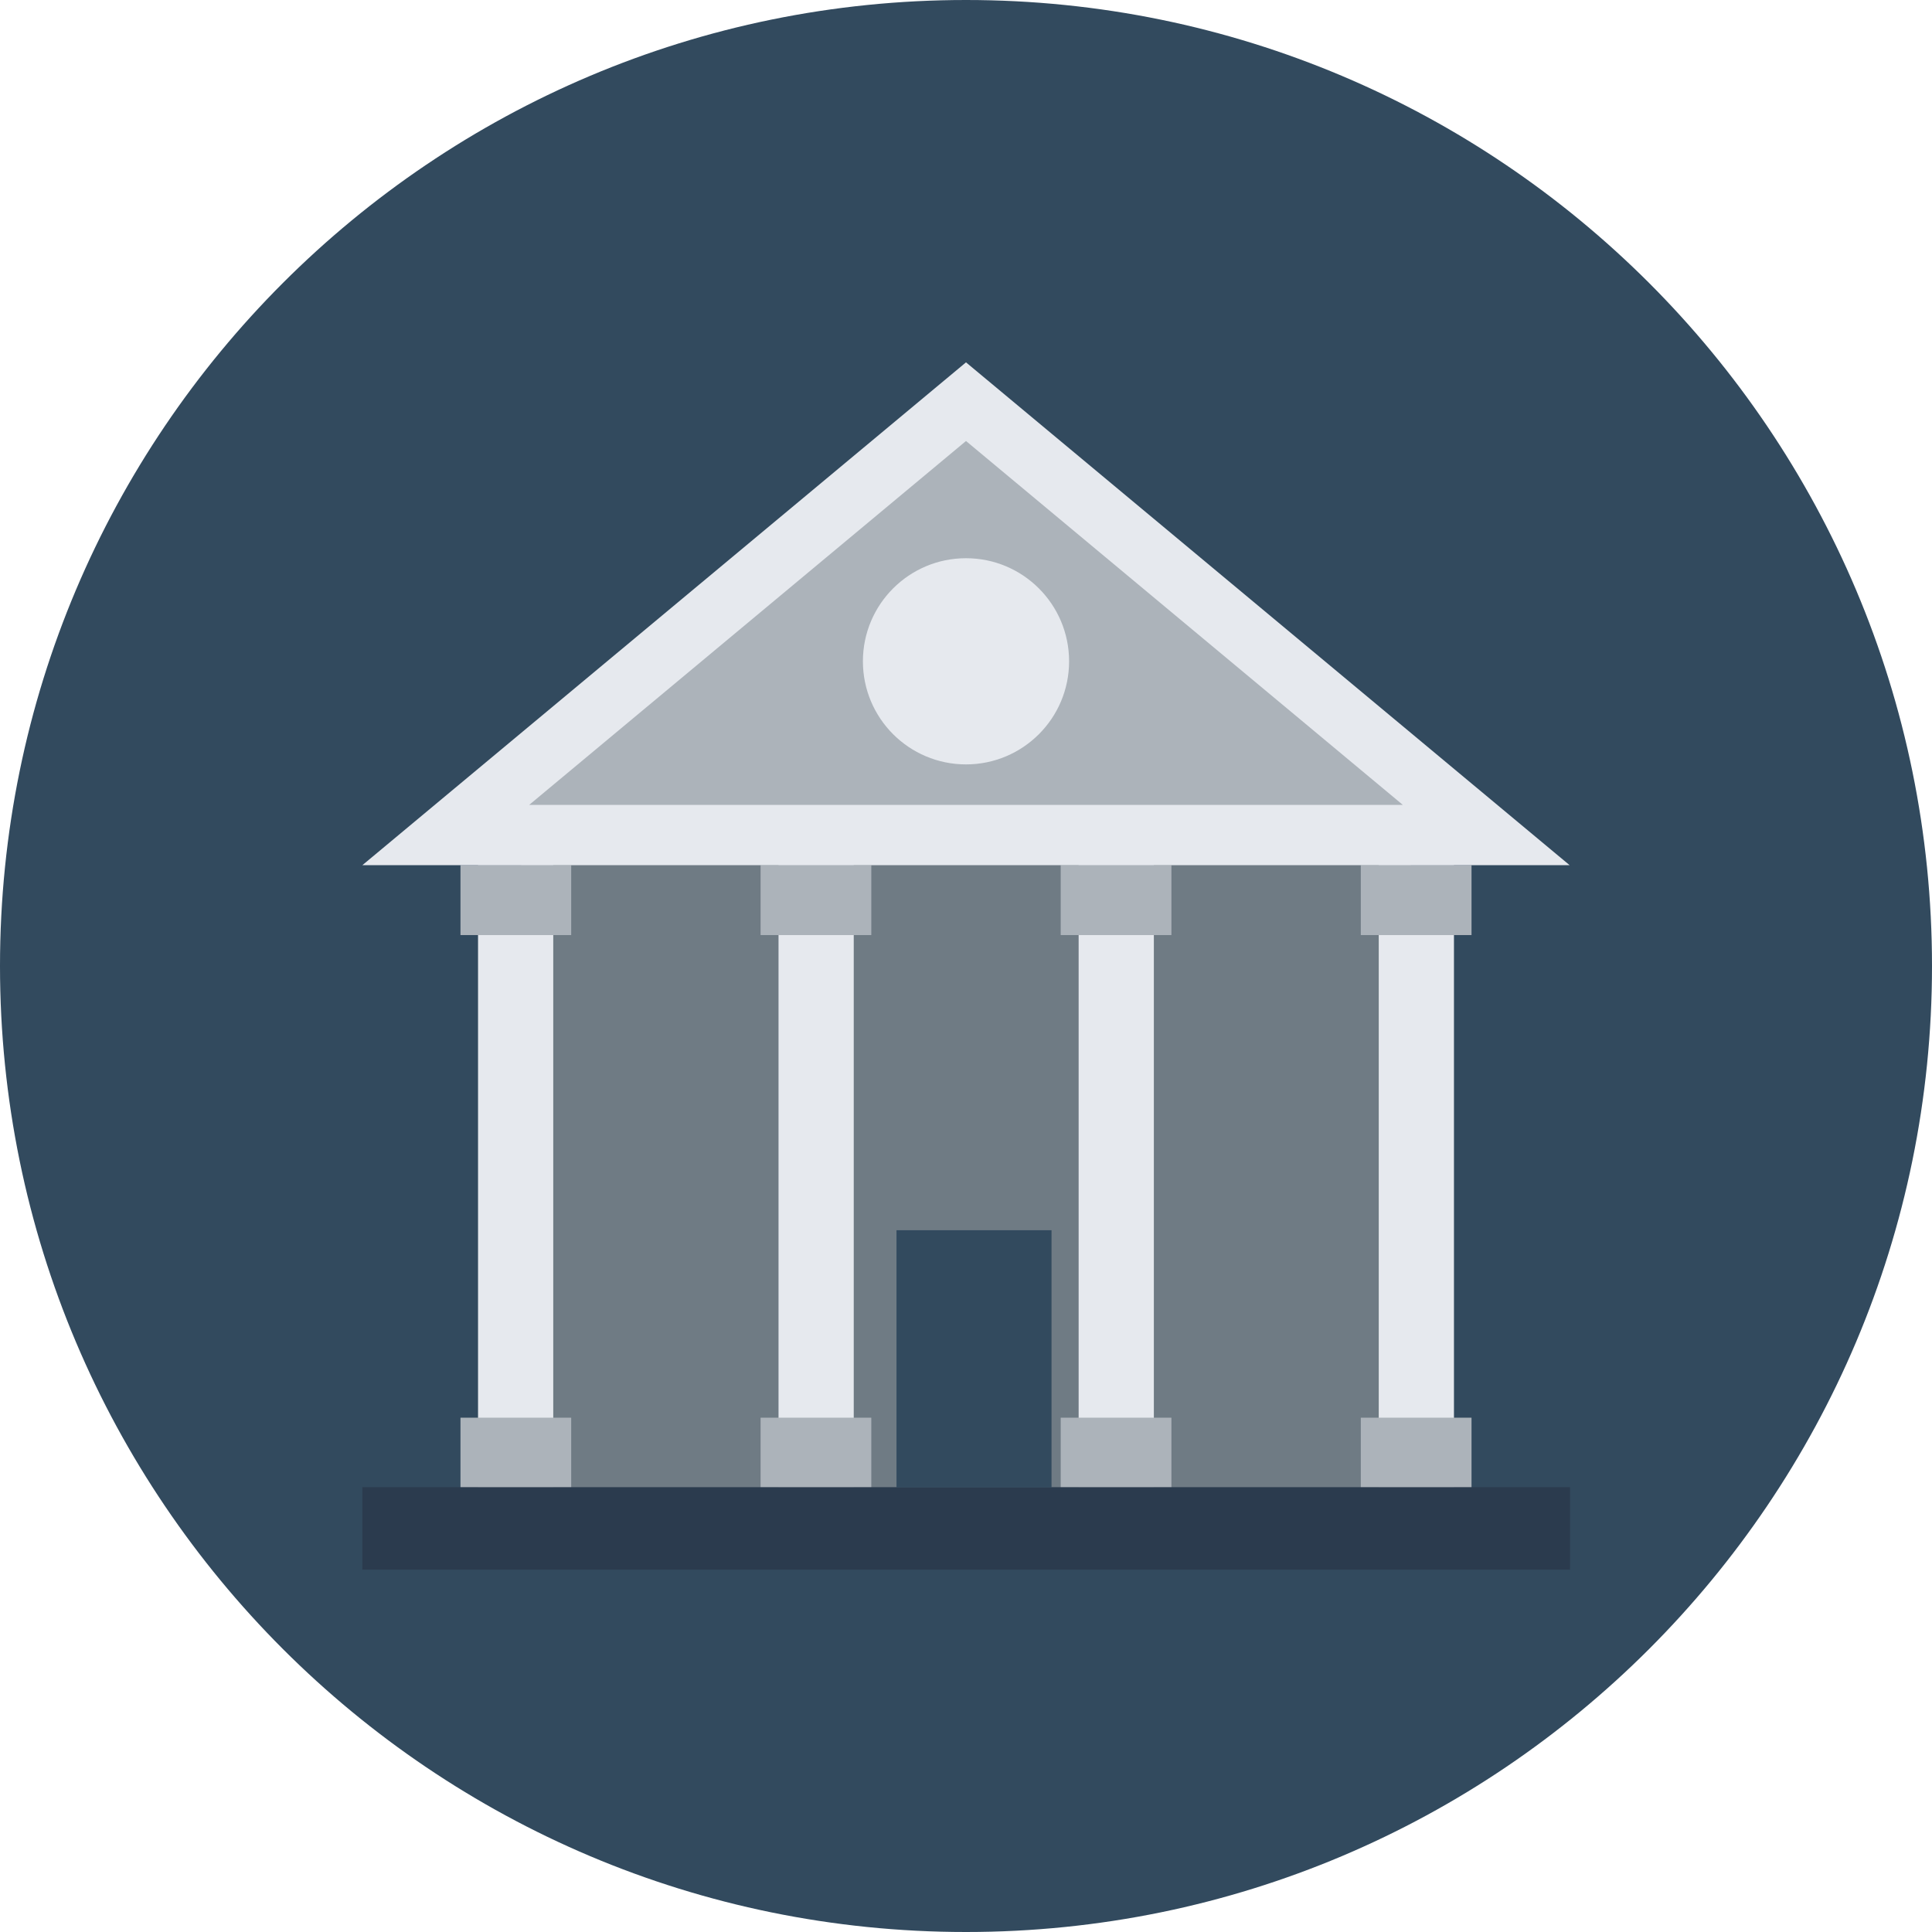
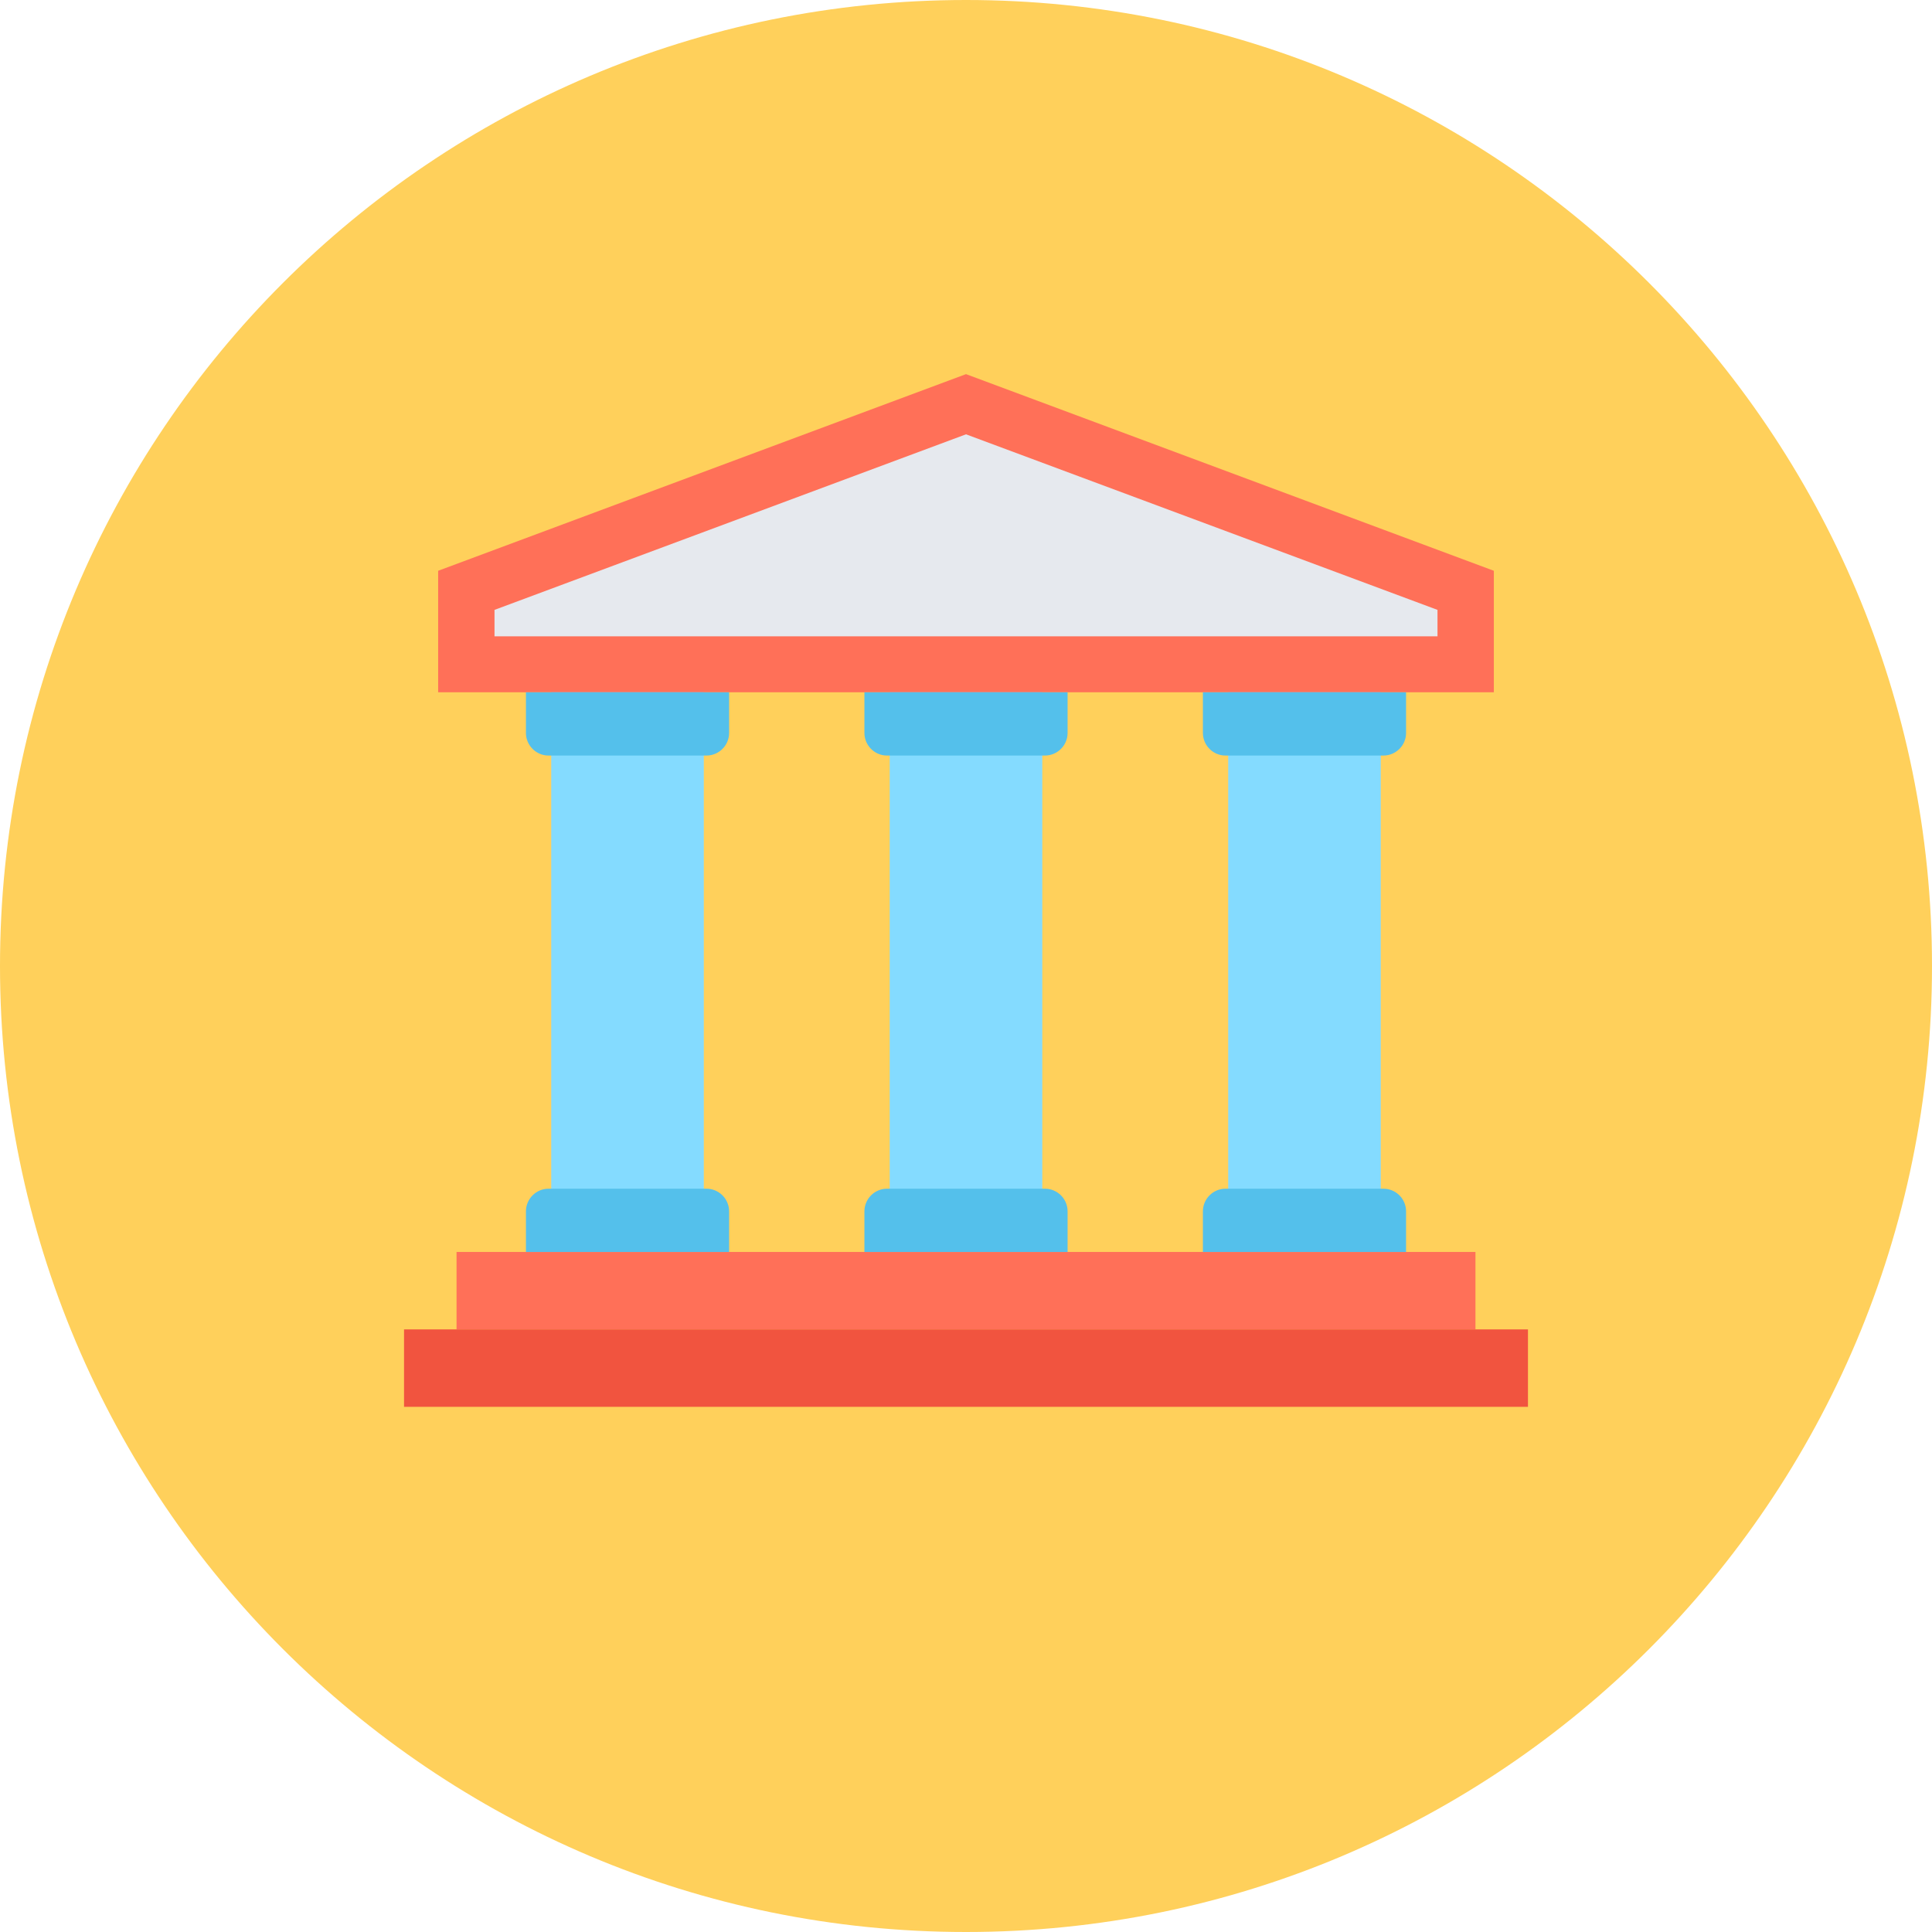
- <svg xmlns="http://www.w3.org/2000/svg" version="1.1" id="Layer_1" viewBox="0 0 506 506" xml:space="preserve">
-   <circle style="fill:#324A5E;" cx="253" cy="253" r="253" />
-   <rect x="136.5" y="216.5" style="fill:#6F7B84;" width="233" height="178.3" />
-   <rect x="361.1" y="226.6" style="fill:#E6E9EE;" width="19.7" height="163" />
+ <svg xmlns="http://www.w3.org/2000/svg" version="1.1" id="Layer_1" viewBox="0 0 504 504" xml:space="preserve">
+   <circle style="fill:#FFD05B;" cx="252" cy="252" r="252" />
  <g>
-     <rect x="356.4" y="226.6" style="fill:#ACB3BA;" width="29" height="18.3" />
-     <rect x="356.4" y="371.3" style="fill:#ACB3BA;" width="29" height="18.3" />
+     <rect x="143.8" y="179.8" style="fill:#84DBFF;" width="39.8" height="146.8" />
+     <rect x="232.1" y="179.8" style="fill:#84DBFF;" width="39.8" height="146.8" />
+     <rect x="320.4" y="179.8" style="fill:#84DBFF;" width="39.8" height="146.8" />
  </g>
-   <rect x="282.5" y="226.6" style="fill:#E6E9EE;" width="19.7" height="163" />
+   <polygon style="fill:#FF7058;" points="389.7,180.6 114.3,180.6 114.3,148.9 252,97.6 389.7,148.9 " />
+   <polygon style="fill:#E6E9EE;" points="129,166 129,159.1 252,113.3 375,159.1 375,166 " />
+   <rect x="119.1" y="326.6" style="fill:#FF7058;" width="265.8" height="20.2" />
+   <rect x="105.4" y="346.8" style="fill:#F1543F;" width="293.2" height="20.2" />
  <g>
-     <rect x="277.8" y="226.6" style="fill:#ACB3BA;" width="29" height="18.3" />
-     <rect x="277.8" y="371.3" style="fill:#ACB3BA;" width="29" height="18.3" />
+     <path style="fill:#54C0EB;" d="M313.8,180.6v10.6c0,3.2,2.6,5.9,5.9,5.9h41.2c3.2,0,5.9-2.6,5.9-5.9v-10.6H313.8z" />
+     <path style="fill:#54C0EB;" d="M225.5,180.6v10.6c0,3.2,2.6,5.9,5.9,5.9h41.2c3.2,0,5.9-2.6,5.9-5.9v-10.6H225.5z" />
+     <path style="fill:#54C0EB;" d="M137.2,180.6v10.6c0,3.2,2.6,5.9,5.9,5.9h41.2c3.2,0,5.9-2.6,5.9-5.9v-10.6H137.2z" />
+     <path style="fill:#54C0EB;" d="M313.8,326.6V316c0-3.2,2.6-5.9,5.9-5.9h41.2c3.2,0,5.9,2.6,5.9,5.9v10.6H313.8z" />
+     <path style="fill:#54C0EB;" d="M225.5,326.6V316c0-3.2,2.6-5.9,5.9-5.9h41.2c3.2,0,5.9,2.6,5.9,5.9v10.6H225.5z" />
+     <path style="fill:#54C0EB;" d="M137.2,326.6V316c0-3.2,2.6-5.9,5.9-5.9h41.2c3.2,0,5.9,2.6,5.9,5.9v10.6H137.2z" />
  </g>
-   <rect x="203.9" y="226.6" style="fill:#E6E9EE;" width="19.7" height="163" />
-   <g>
-     <rect x="199.2" y="226.6" style="fill:#ACB3BA;" width="29" height="18.3" />
-     <rect x="199.2" y="371.3" style="fill:#ACB3BA;" width="29" height="18.3" />
-   </g>
-   <rect x="125.2" y="226.6" style="fill:#E6E9EE;" width="19.7" height="163" />
-   <g>
-     <rect x="120.6" y="226.6" style="fill:#ACB3BA;" width="29" height="18.3" />
-     <rect x="120.6" y="371.3" style="fill:#ACB3BA;" width="29" height="18.3" />
-   </g>
-   <polygon style="fill:#E6E9EE;" points="253,94.9 94.9,226.6 411.1,226.6 " />
-   <polygon style="fill:#ACB3BA;" points="138.6,210.8 253,115.5 367.4,210.8 " />
-   <circle style="fill:#E6E9EE;" cx="253" cy="173.2" r="27" />
-   <rect x="94.9" y="389.5" style="fill:#2B3B4E;" width="316.3" height="21.6" />
-   <rect x="234.8" y="322.2" style="fill:#324A5E;" width="40.6" height="67.4" />
</svg>
